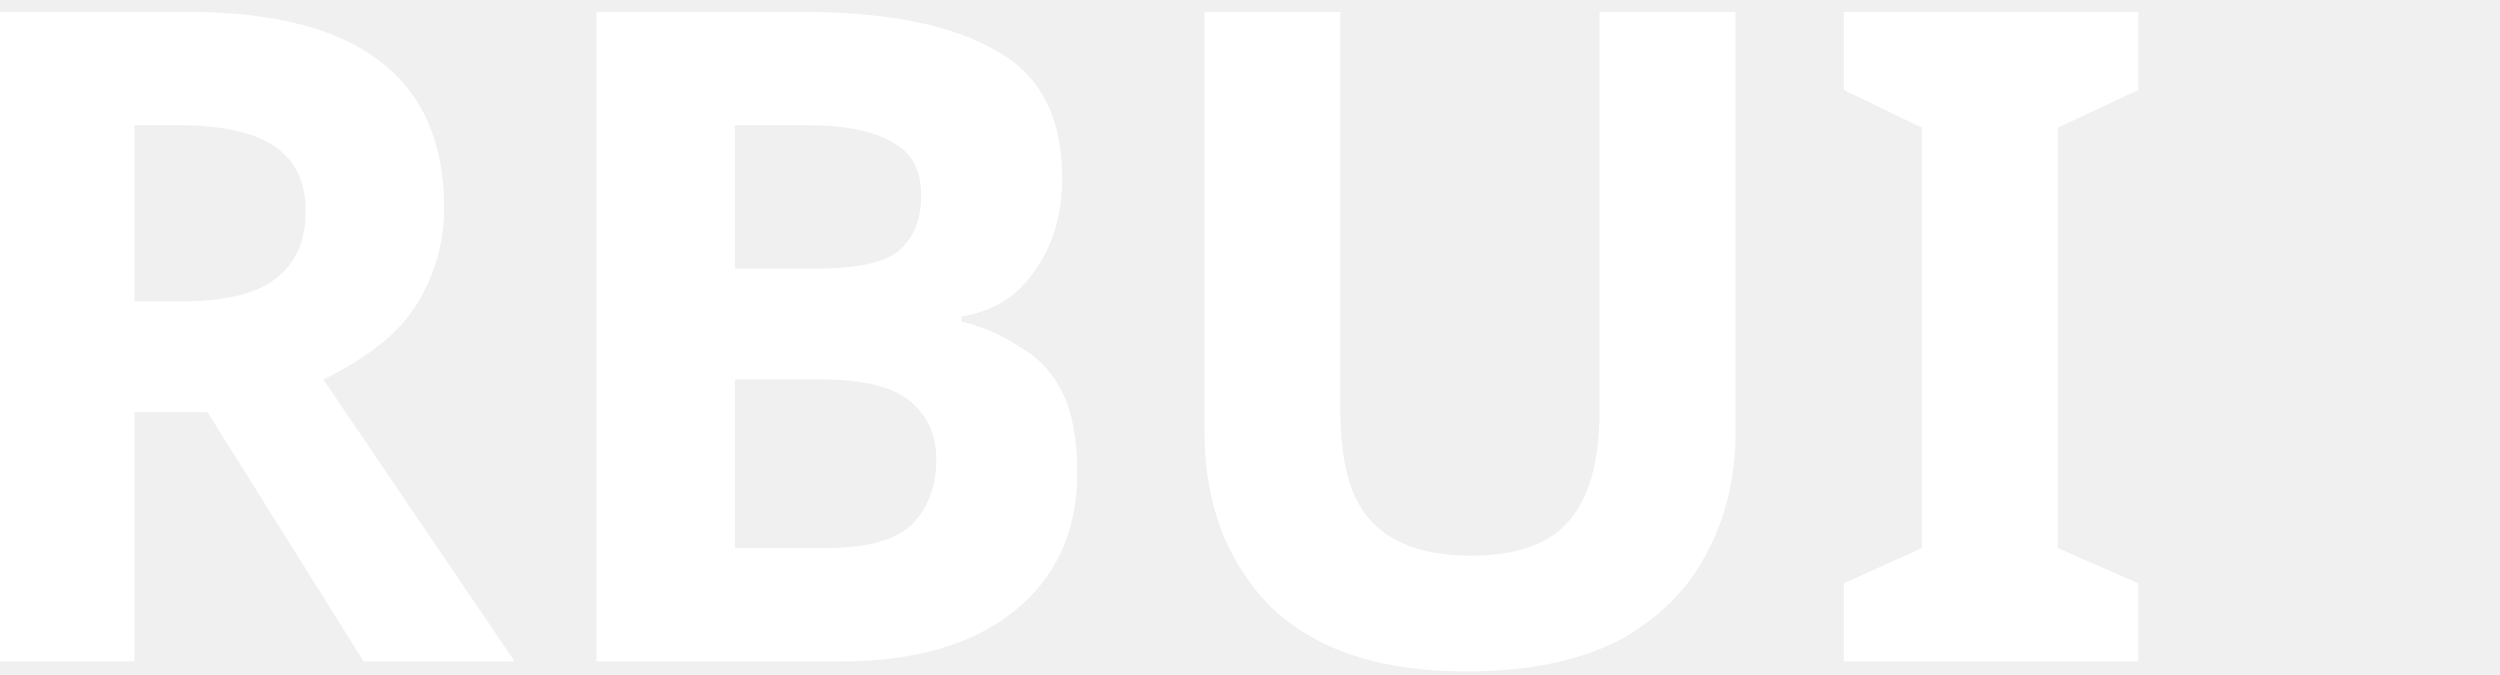
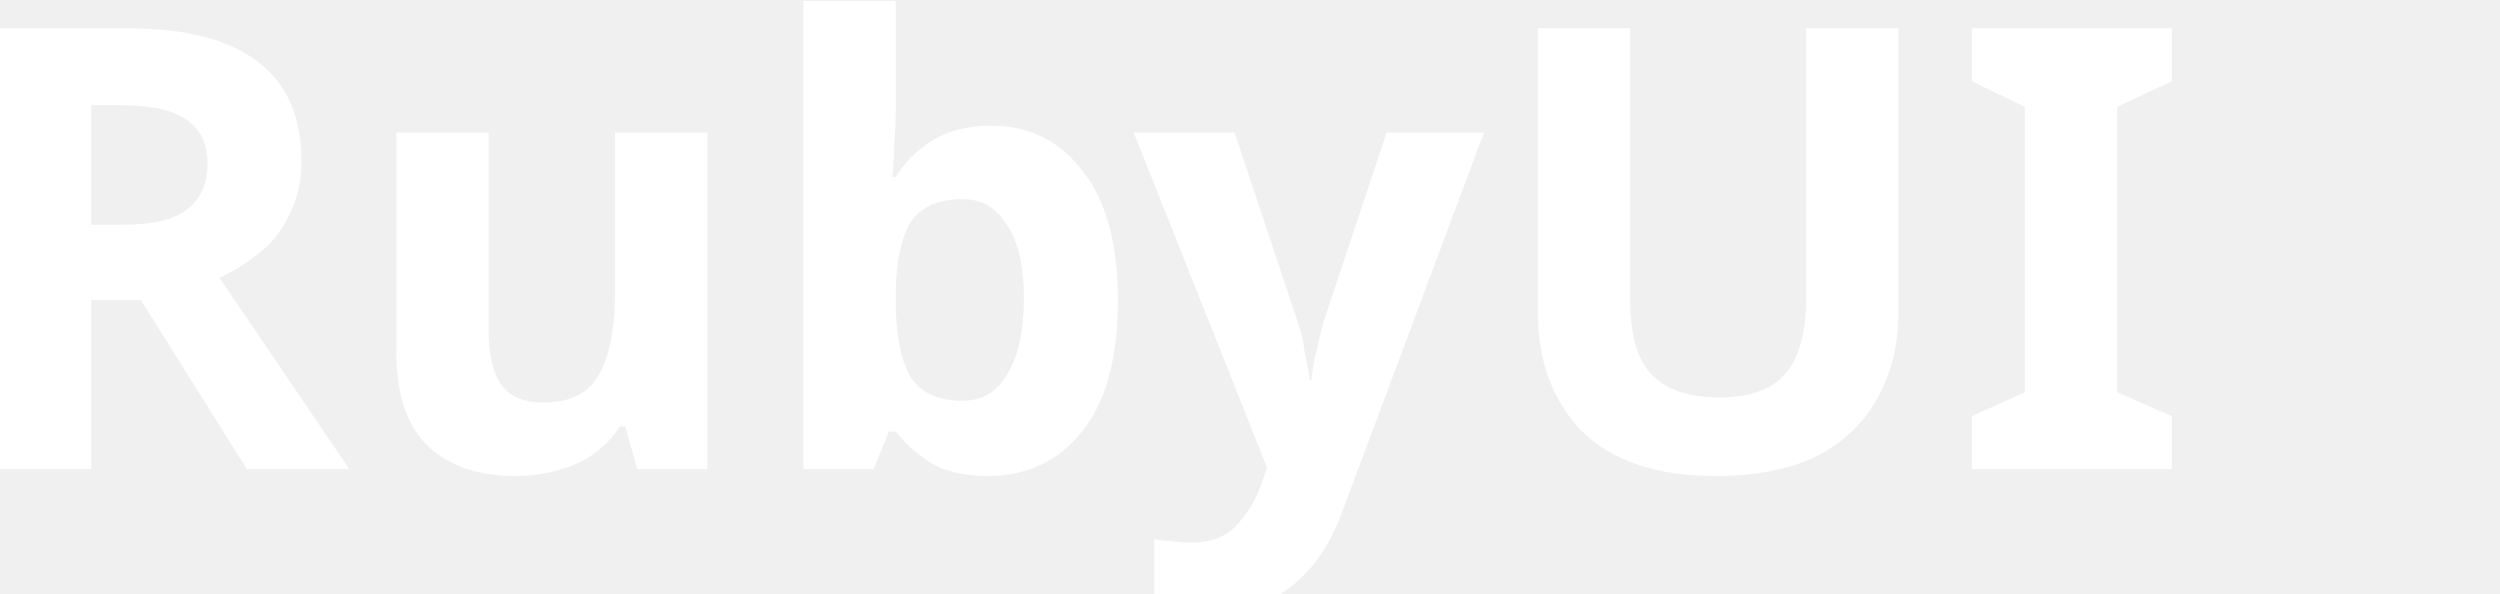
- <svg xmlns="http://www.w3.org/2000/svg" width="15.517mm" height="4.189mm" viewBox="0 0 15.517 4.189" version="1.1" id="svg1">
+ <svg xmlns="http://www.w3.org/2000/svg" width="22.859mm" height="5.424mm" viewBox="0 0 22.859 5.424" version="1.1" id="svg1">
  <defs id="defs1" />
-   <g id="layer1" transform="translate(-53.36836,-20.1528)">
-     <text xml:space="preserve" style="font-size:5.644px;fill:#ffffff;stroke-width:0.265;-inkscape-font-specification:'sans-serif, Bold';font-family:sans-serif;font-weight:bold;font-style:normal;font-stretch:normal;font-variant:normal;font-variant-ligatures:normal;font-variant-caps:normal;font-variant-numeric:normal;font-variant-east-asian:normal;fill-opacity:1" x="52.845" y="24.257" id="text1">
-       <tspan id="tspan1" style="font-style:normal;font-variant:normal;font-weight:bold;font-stretch:normal;font-size:5.644px;font-family:sans-serif;-inkscape-font-specification:'sans-serif, Bold';font-variant-ligatures:normal;font-variant-caps:normal;font-variant-numeric:normal;font-variant-east-asian:normal;stroke-width:0.265;fill:#ffffff;fill-opacity:1" x="52.845" y="24.257">RBUI</tspan>
+   <g id="layer1" transform="translate(-53.36836,-19.96814)">
+     <text xml:space="preserve" style="font-style:normal;font-variant:normal;font-weight:bold;font-stretch:normal;font-size:5.644px;font-family:sans-serif;-inkscape-font-specification:'sans-serif, Bold';font-variant-ligatures:normal;font-variant-caps:normal;font-variant-numeric:normal;font-variant-east-asian:normal;fill:#ffffff;fill-opacity:1;stroke-width:0.265" x="52.845" y="24.257" id="text1">
+       <tspan id="tspan1" style="font-style:normal;font-variant:normal;font-weight:bold;font-stretch:normal;font-size:5.644px;font-family:sans-serif;-inkscape-font-specification:'sans-serif, Bold';font-variant-ligatures:normal;font-variant-caps:normal;font-variant-numeric:normal;font-variant-east-asian:normal;fill:#ffffff;fill-opacity:1;stroke-width:0.265" x="52.845" y="24.257">RubyUI</tspan>
    </text>
  </g>
</svg>
